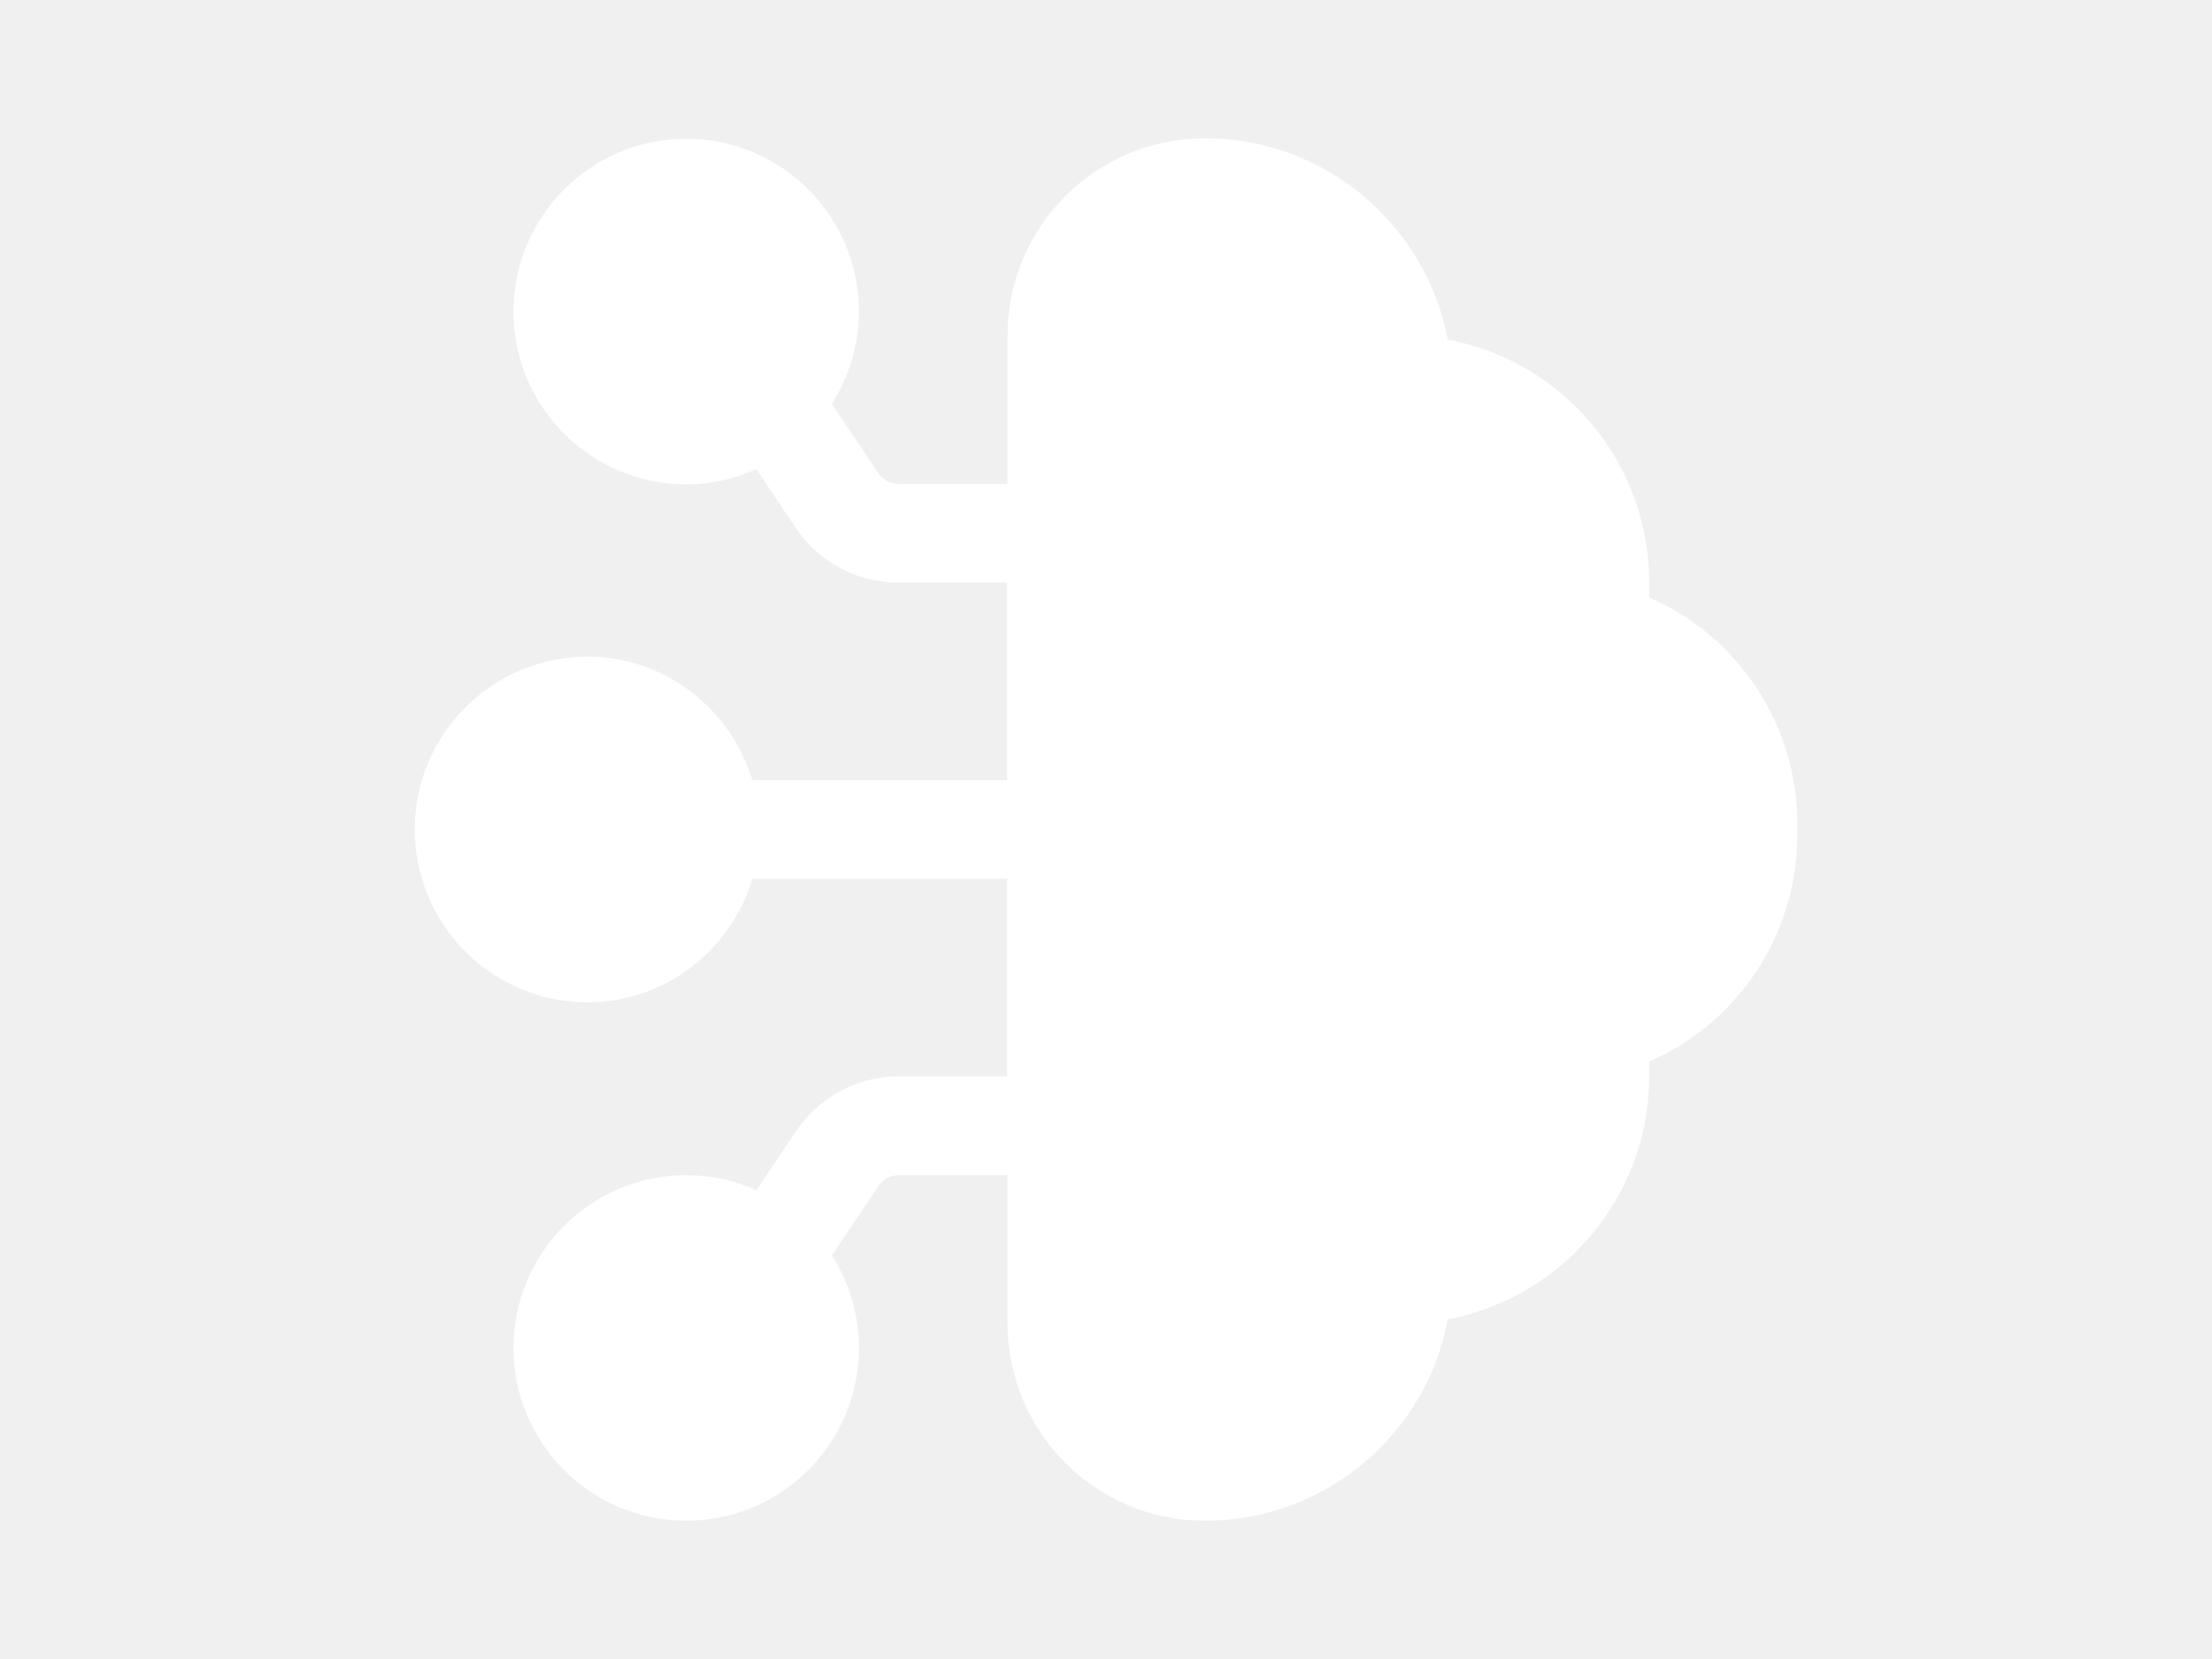
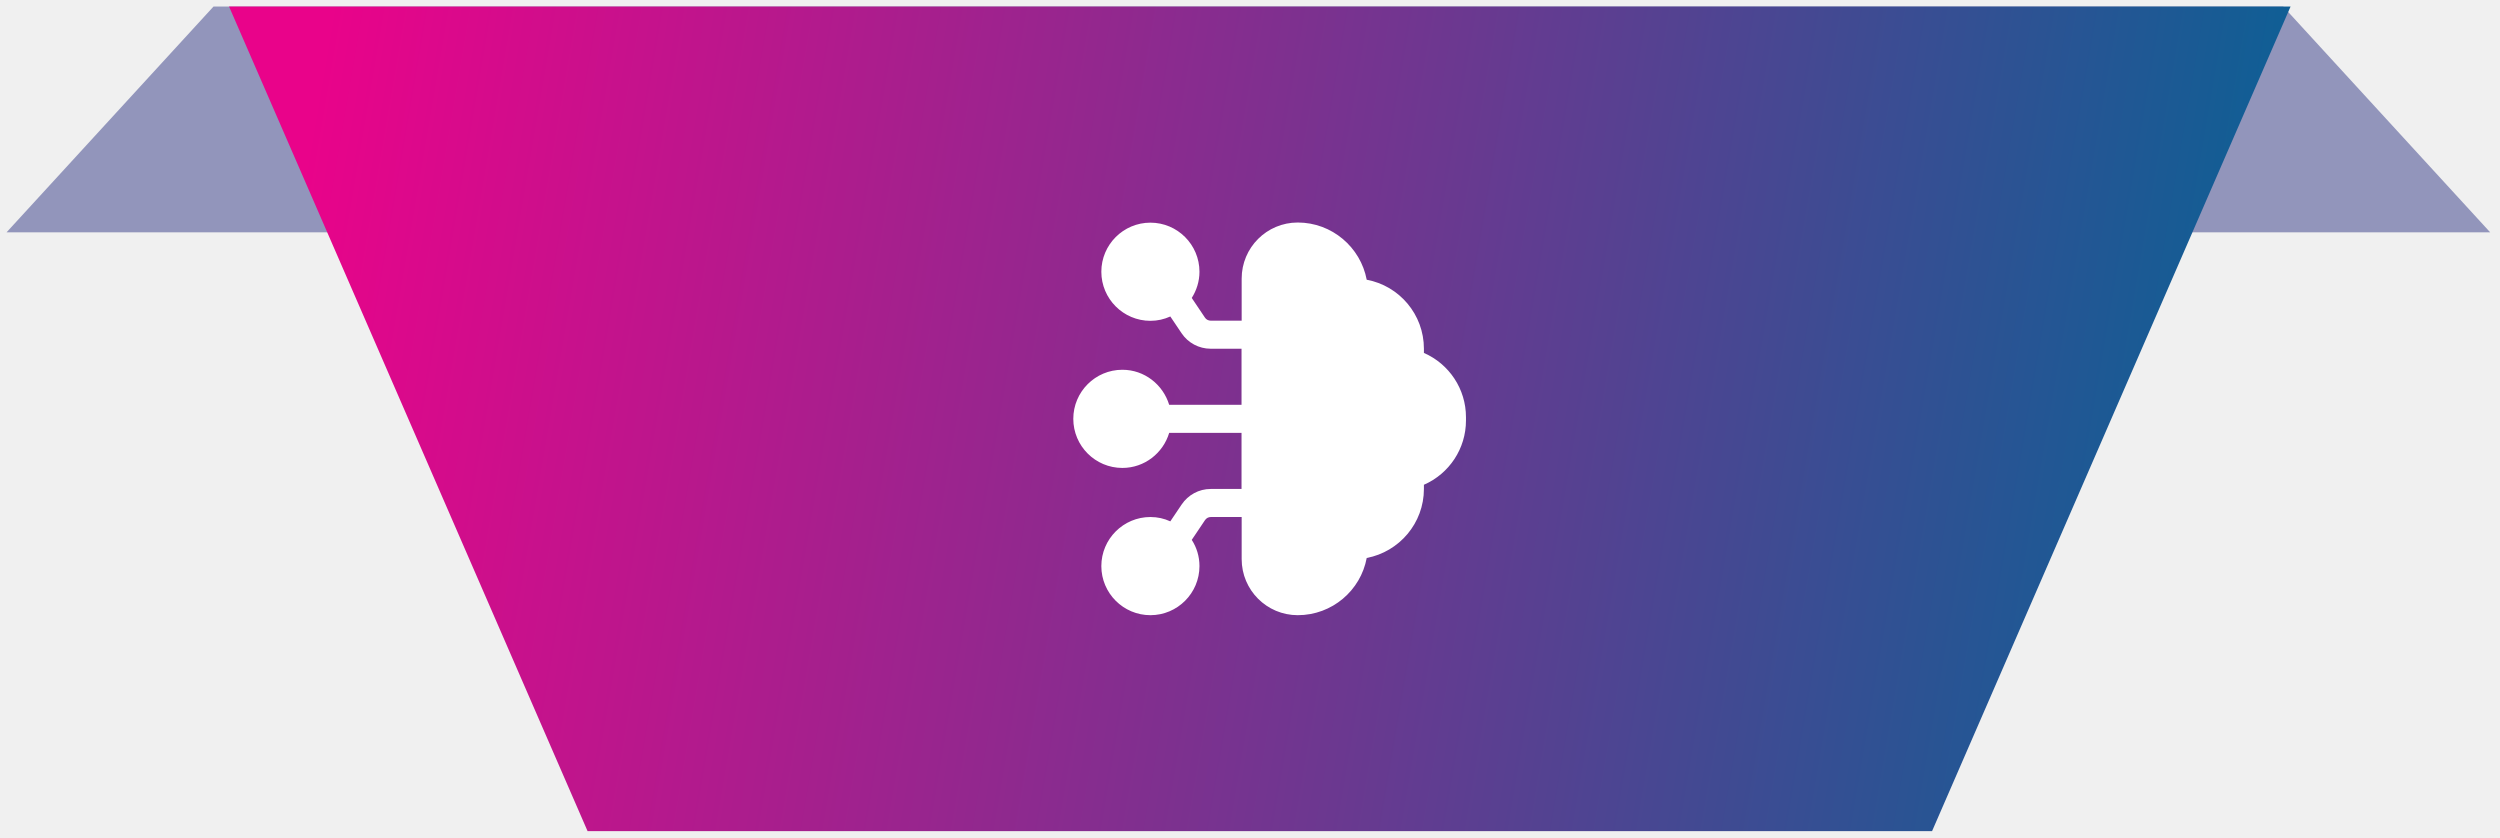
- <svg xmlns="http://www.w3.org/2000/svg" width="48" height="36" viewBox="0 0 48 36" fill="none">
-   <path d="M39 17.882V18.129C39 20.271 37.725 22.189 35.787 23.036V23.357C35.787 25.971 33.902 28.157 31.417 28.629C30.956 31.114 28.771 33 26.147 33C23.78 33 21.863 31.082 21.863 28.714V25.5H19.507C19.325 25.5 19.164 25.586 19.057 25.746L18.05 27.246C18.425 27.825 18.639 28.511 18.639 29.25C18.639 31.318 16.958 33 14.891 33C12.824 33 11.142 31.318 11.142 29.25C11.142 27.182 12.824 25.5 14.891 25.5C15.437 25.5 15.951 25.618 16.412 25.832L17.268 24.557C17.772 23.807 18.597 23.357 19.496 23.357H21.853V19.071H16.326C15.865 20.614 14.441 21.75 12.749 21.75C10.681 21.75 9 20.068 9 18C9 15.932 10.681 14.25 12.749 14.25C14.441 14.25 15.855 15.386 16.326 16.929H21.853V12.643H19.496C18.597 12.643 17.761 12.193 17.268 11.454L16.412 10.179C15.94 10.393 15.437 10.511 14.891 10.511C12.824 10.511 11.142 8.829 11.142 6.761C11.142 4.693 12.824 3.011 14.891 3.011C16.958 3.011 18.639 4.693 18.639 6.761C18.639 7.5 18.415 8.186 18.05 8.764L19.057 10.264C19.154 10.414 19.325 10.5 19.507 10.5H21.863V7.286C21.863 4.918 23.78 3 26.147 3C28.761 3 30.946 4.886 31.417 7.371C33.902 7.832 35.787 10.018 35.787 12.643V12.964C37.725 13.811 39 15.729 39 17.871V17.882Z" fill="white" />
+ <svg xmlns="http://www.w3.org/2000/svg" width="191" height="64" viewBox="0 0 191 64" fill="none">
+   <path d="M16.312 0.5H174.438L190.25 17.75H0.5L16.312 0.5Z" fill="#9295BB" />
+   <path d="M17.5 0.5H175L147.609 63.5H44.891L17.5 0.5Z" fill="url(#paint0_linear_800_615)" />
+   <path d="M112 31.882V32.129C112 34.271 110.725 36.189 108.787 37.036V37.357C108.787 39.971 106.902 42.157 104.417 42.629C103.956 45.114 101.772 47 99.147 47C96.78 47 94.863 45.082 94.863 42.714V39.5H92.507C92.325 39.5 92.164 39.586 92.057 39.746L91.05 41.246C91.425 41.825 91.639 42.511 91.639 43.25C91.639 45.318 89.958 47 87.891 47C85.824 47 84.142 45.318 84.142 43.25C84.142 41.182 85.824 39.5 87.891 39.5C88.437 39.5 88.951 39.618 89.412 39.832L90.269 38.557C90.772 37.807 91.597 37.357 92.496 37.357H94.853V33.071H89.326C88.865 34.614 87.441 35.75 85.749 35.75C83.681 35.75 82 34.068 82 32C82 29.932 83.681 28.25 85.749 28.25C87.441 28.25 88.855 29.386 89.326 30.929H94.853V26.643H92.496C91.597 26.643 90.761 26.193 90.269 25.454L89.412 24.179C88.94 24.393 88.437 24.511 87.891 24.511C85.824 24.511 84.142 22.829 84.142 20.761C84.142 18.693 85.824 17.011 87.891 17.011C89.958 17.011 91.639 18.693 91.639 20.761C91.639 21.5 91.415 22.186 91.05 22.764L92.057 24.264C92.153 24.414 92.325 24.5 92.507 24.5H94.863V21.286C94.863 18.918 96.78 17 99.147 17C101.761 17 103.946 18.886 104.417 21.371C106.902 21.832 108.787 24.018 108.787 26.643V26.964C110.725 27.811 112 29.729 112 31.871V31.882Z" fill="white" />
+   <defs>
+     <linearGradient id="paint0_linear_800_615" x1="23.333" y1="12.071" x2="172.76" y2="37.598" gradientUnits="userSpaceOnUse">
+       <stop stop-color="#E9038A" />
+       <stop offset="1" stop-color="#0A6195" />
+     </linearGradient>
+   </defs>
</svg>
